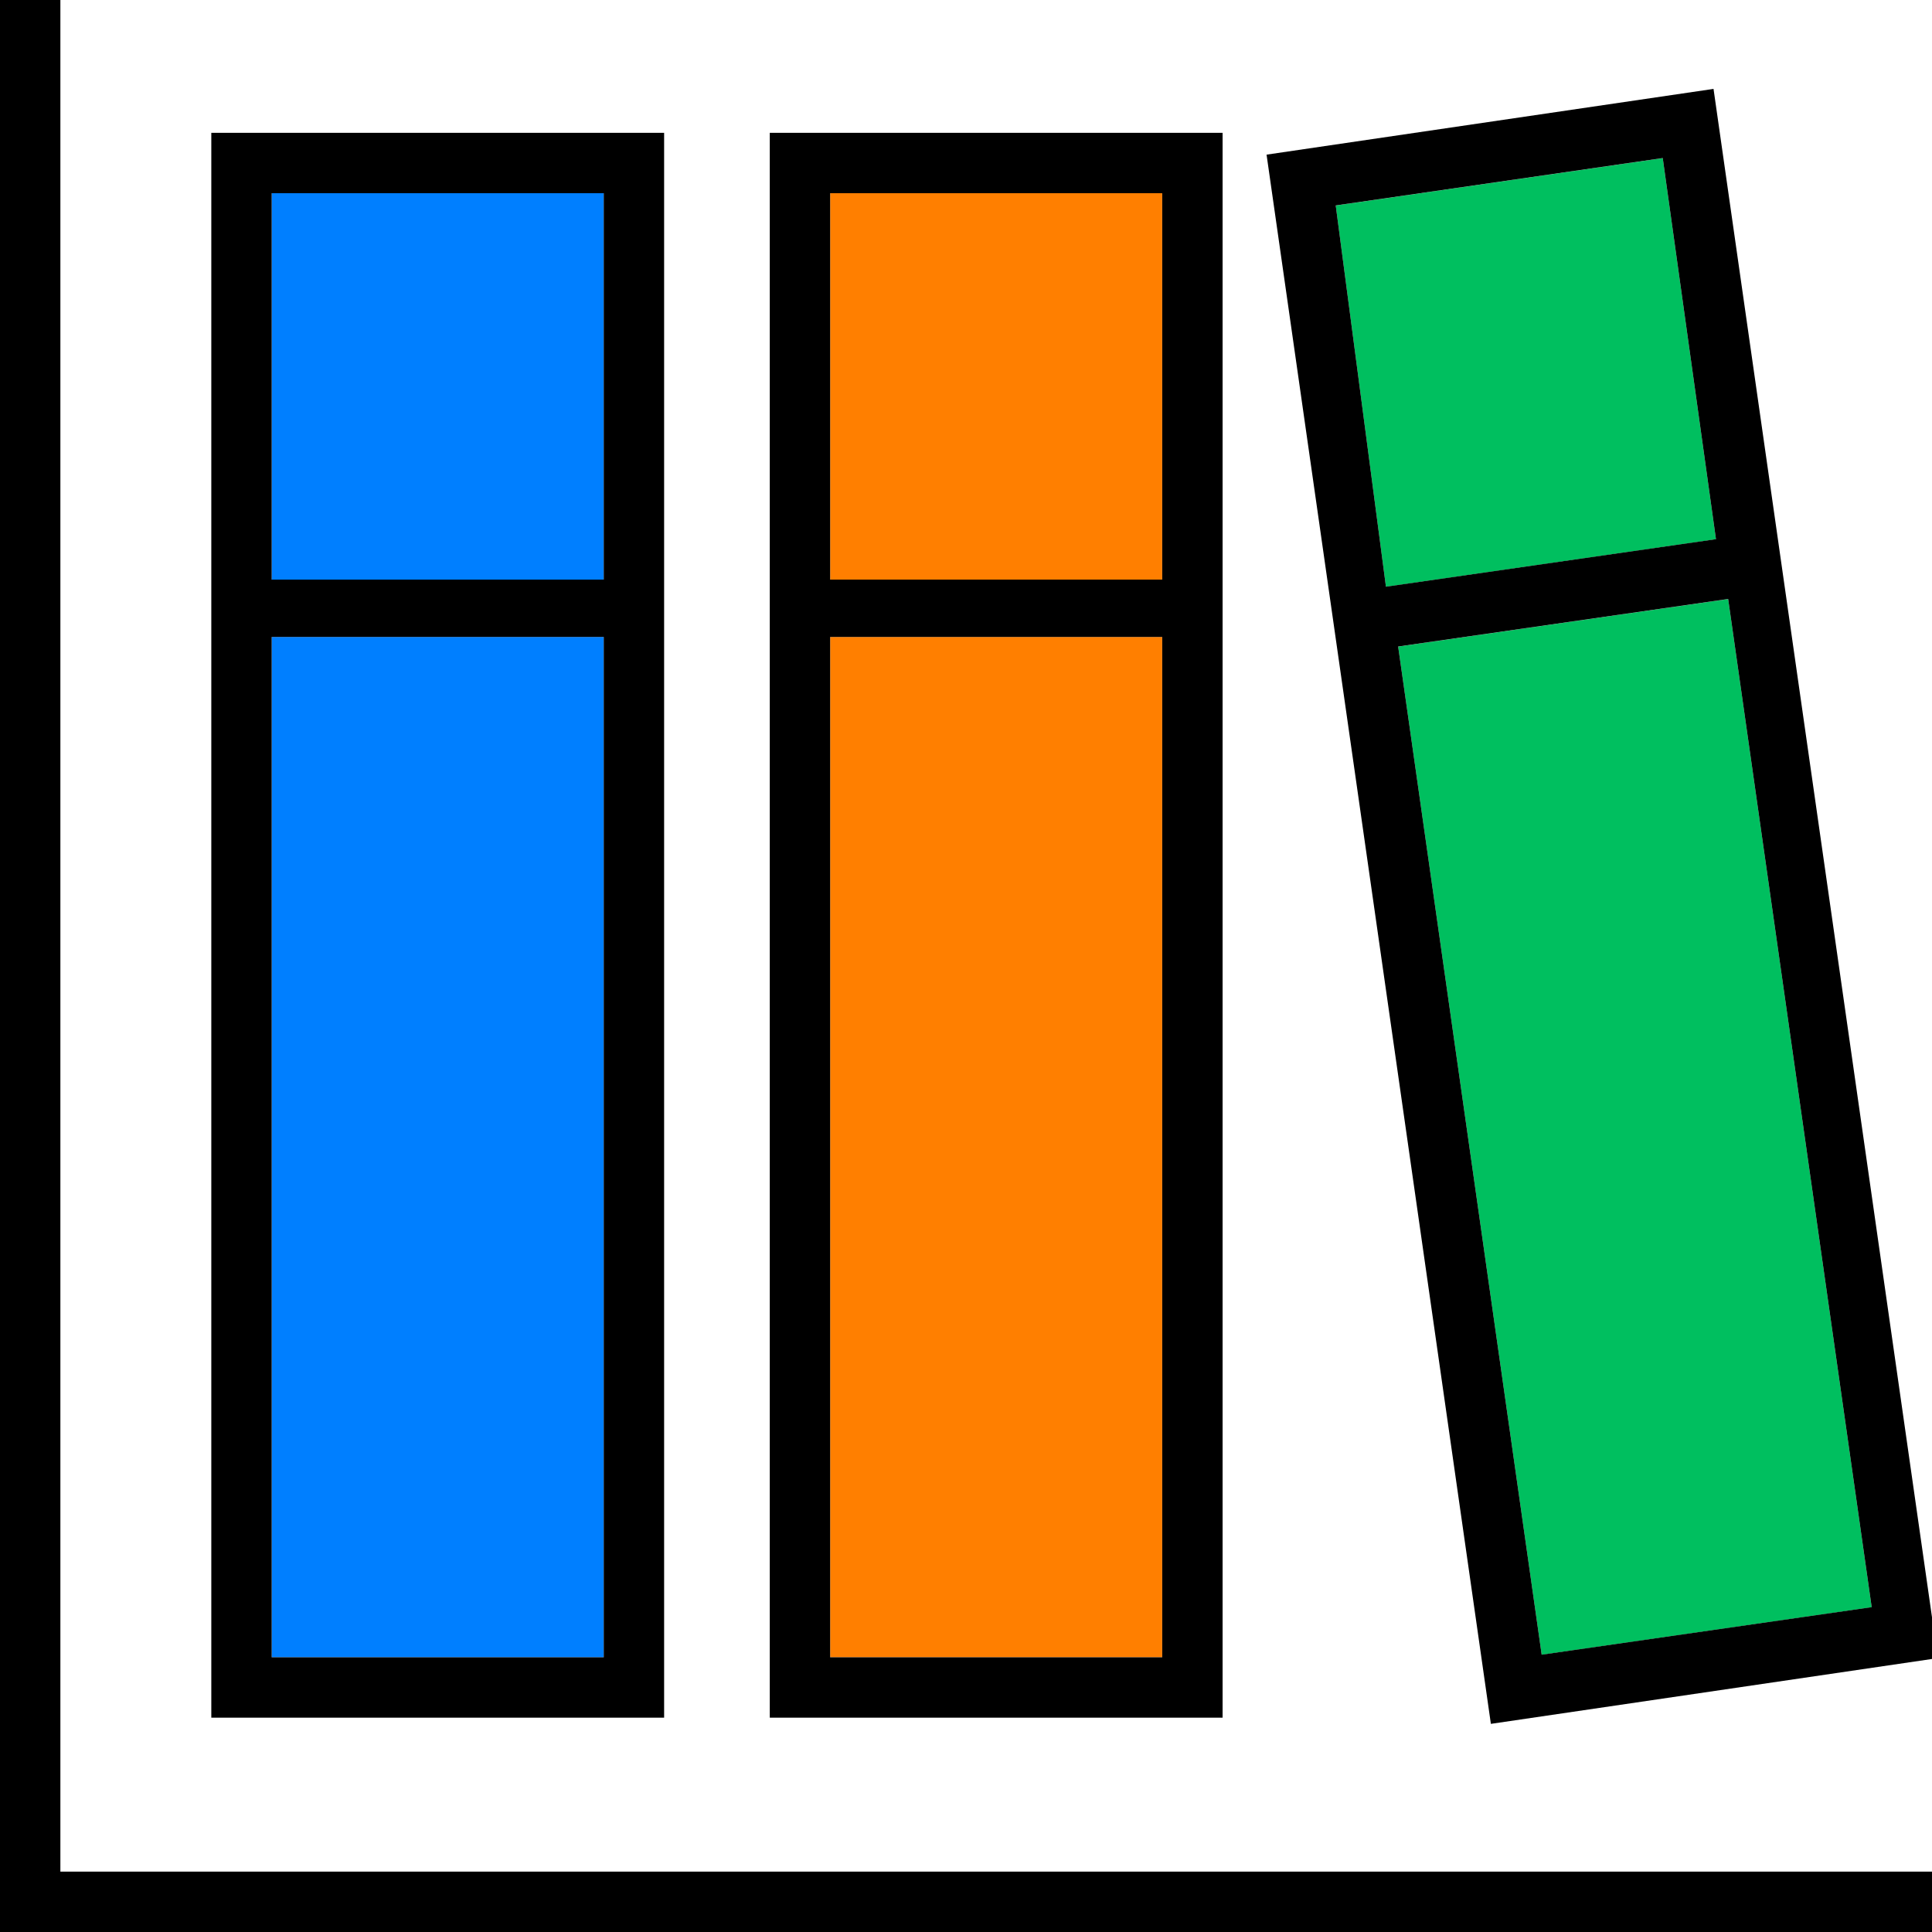
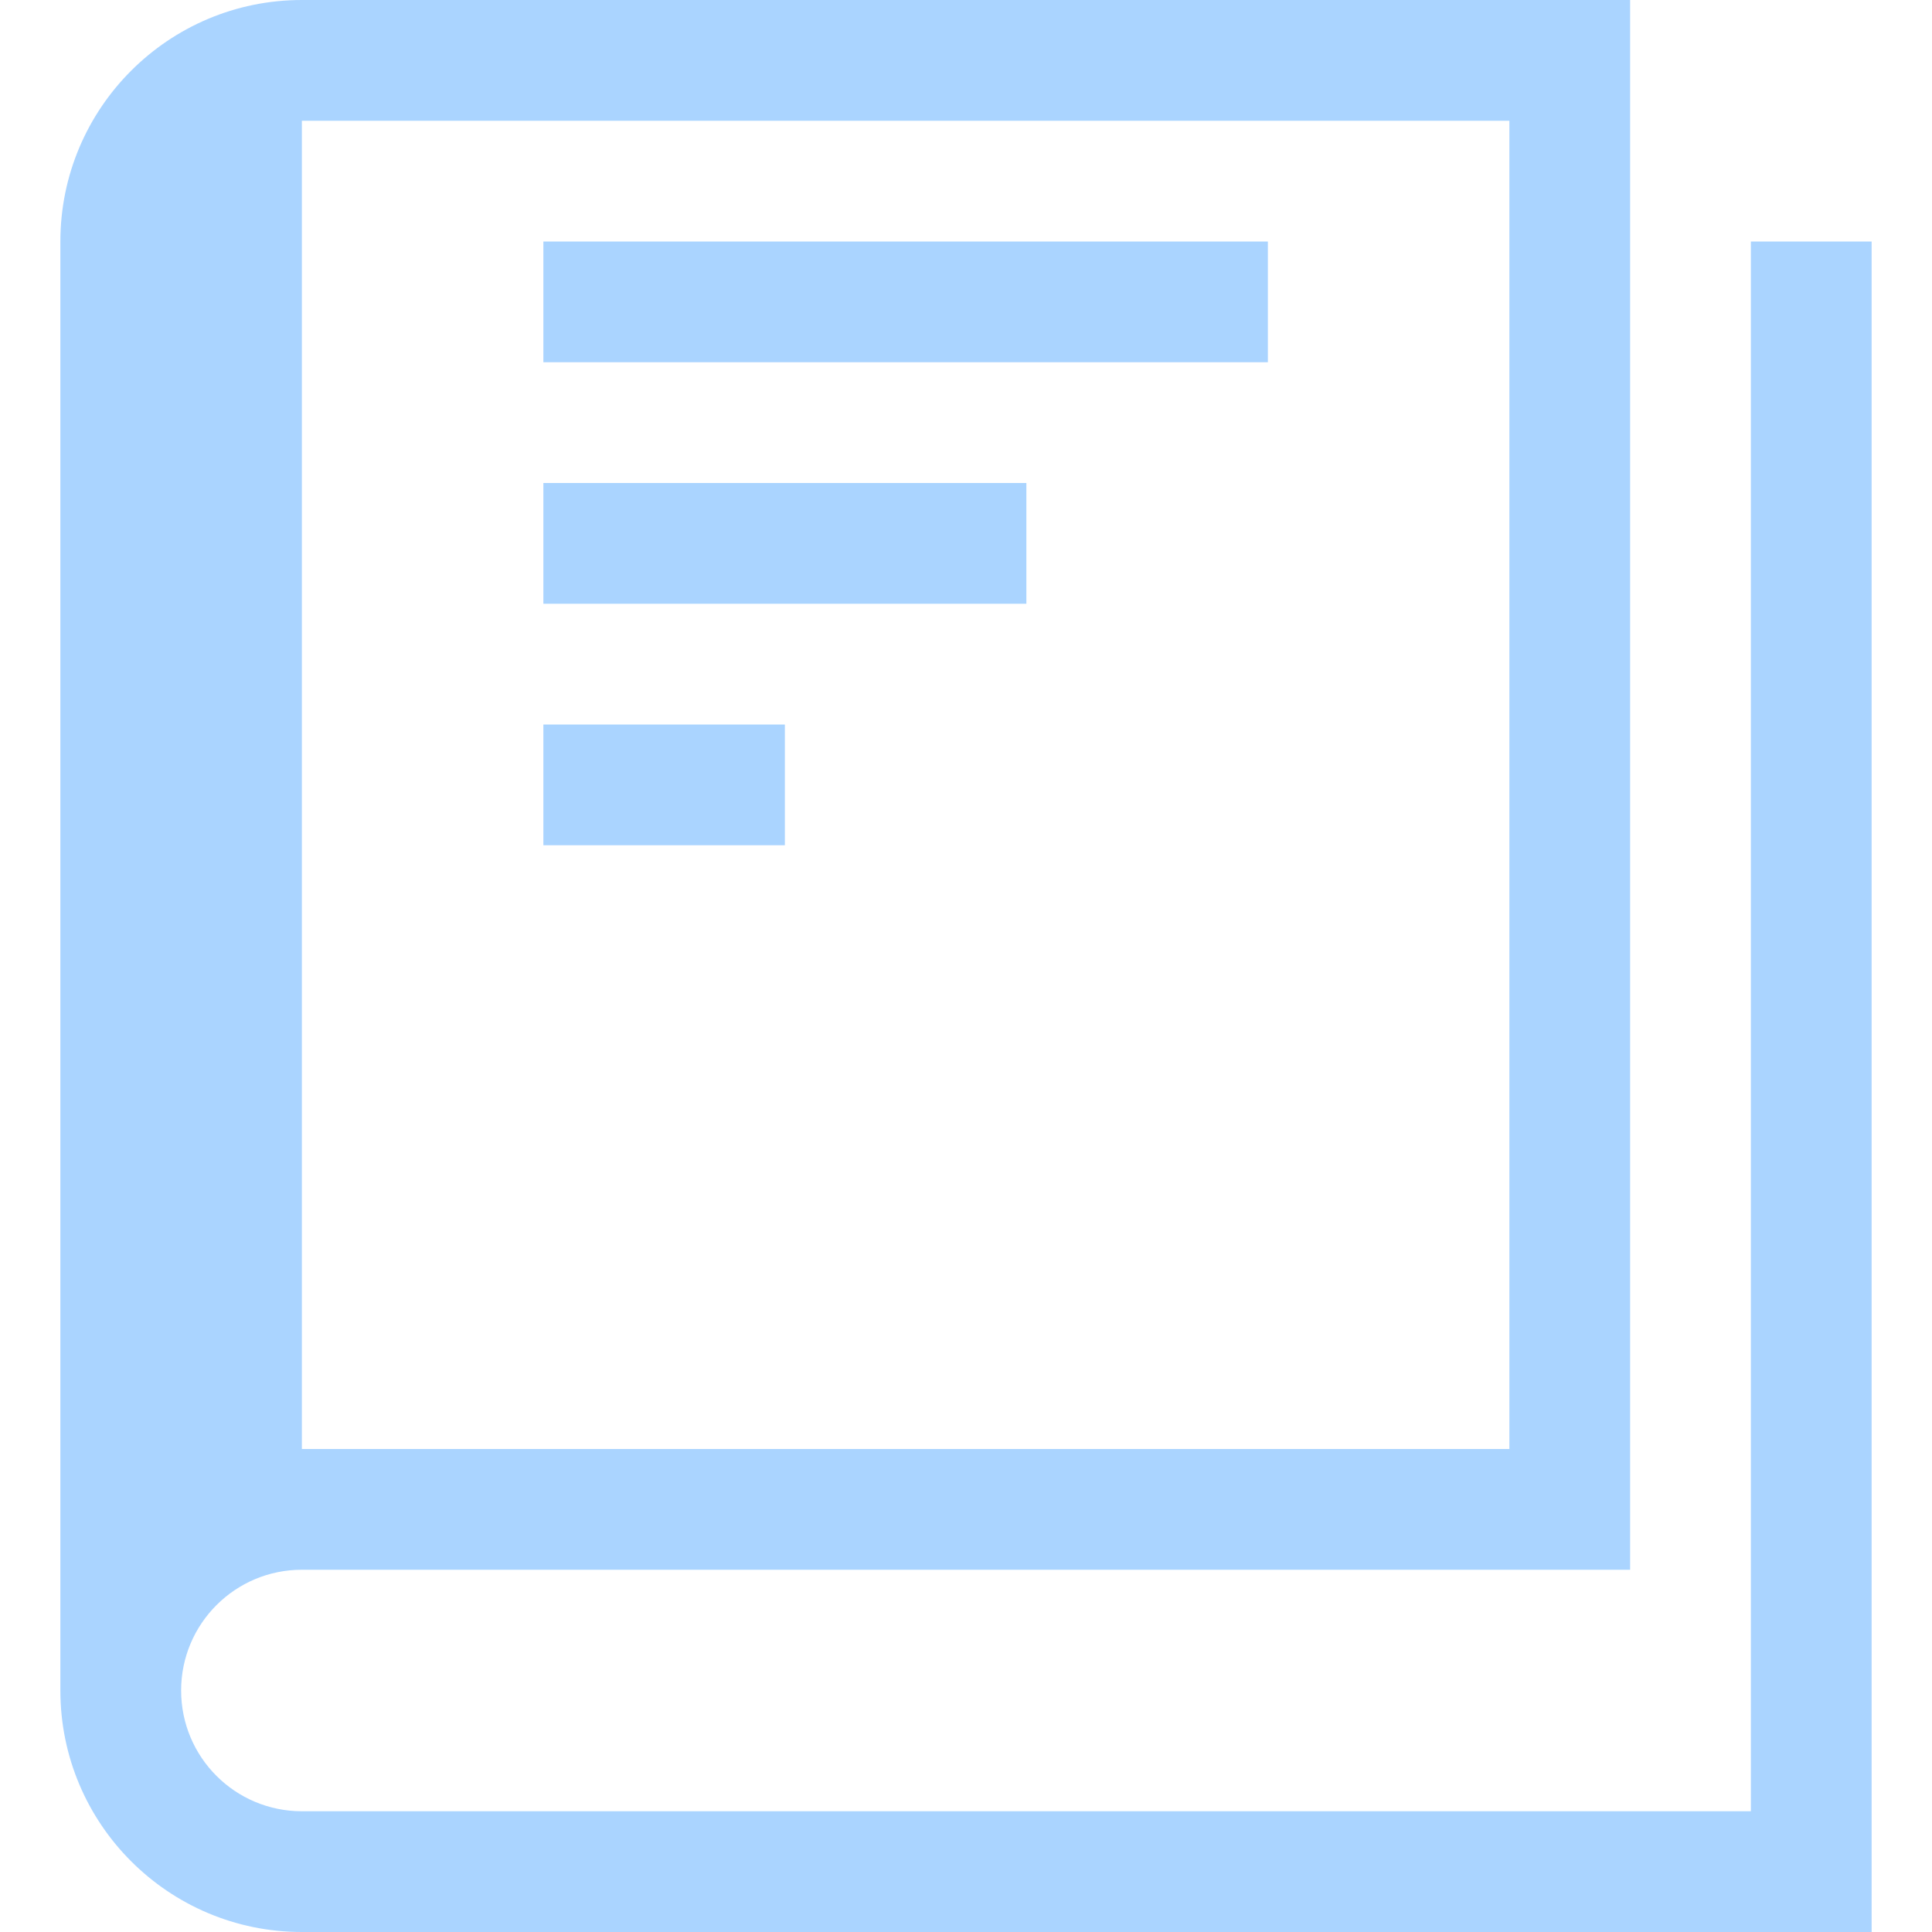
<svg xmlns="http://www.w3.org/2000/svg" width="512" height="512">
  <g>
-     <rect x="-1" y="-1" width="512" height="512" id="canvas_background" fill="none" />
+     <rect fill="none" id="canvas_background" height="512" width="512" y="-1" x="-1" />
  </g>
  <g>
-     <polygon stroke="null" points="16,0 0,0 0,512 512,512 512,496 16,496 " id="svg_1" />
-     <g id="svg_2">
-       <rect x="72" y="168.8" width="88" height="270.4" fill="#007fff" id="svg_3" />
-       <rect x="72" y="51.2" width="88" height="102.4" fill="#007fff" id="svg_4" />
+     <g id="svg_1">
+       <path fill="#aad4ff" id="svg_2" d="m464,64l0,416l-384,0c-17.672,0 -32,-14.312 -32,-32s14.328,-32 32,-32l352,0l0,-416l-352,0c-35.344,0 -64,28.656 -64,64l0,384c0,35.344 28.656,64 64,64l416,0l0,-448l-32,0zm-384,64l0,-32l0,-64l320,0l0,352l-320,0l0,-256zm256,-32l-192,0l0,-32l192,0l0,32zm-64,64l-128,0l0,-32l128,0l0,32zm-64,64l-64,0l0,-32l64,0l0,32z" />
+       <line stroke="null" stroke-linecap="null" stroke-linejoin="null" id="svg_19" y2="425" x2="432" y1="430" x1="99" fill-opacity="null" stroke-opacity="null" stroke-width="null" fill="#ffffaa" />
+       <line stroke-linecap="null" stroke-linejoin="null" id="svg_20" y2="427" x2="406" y1="430" x1="95" stroke-opacity="null" stroke-width="null" stroke="null" fill="#ffffaa" />
+       <line stroke-linecap="null" stroke-linejoin="null" id="svg_21" y2="275" x2="304" y1="276" x1="137" fill-opacity="null" stroke-opacity="null" stroke-width="null" stroke="null" fill="#ffffaa" />
    </g>
-     <g id="svg_5">
-       <rect x="220" y="51.2" width="88" height="102.4" fill="#ff7f00" id="svg_6" />
-       <rect x="220" y="168.8" width="88" height="270.4" fill="#ff7f00" id="svg_7" />
-     </g>
-     <path d="m56,455.2l120,0l0,-420l-120,0l0,420zm104,-16l-88,0l0,-270.4l88,0l0,270.4zm-88,-388l88,0l0,102.4l-88,0l0,-102.4z" id="svg_8" />
-     <path d="m204,455.2l120,0l0,-420l-120,0l0,420zm104,-16l-88,0l0,-270.4l88,0l0,270.4zm-88,-388l88,0l0,102.4l-88,0l0,-102.4z" id="svg_9" />
-     <g transform="rotate(-3 425,240.2) " id="svg_10">
-       <polygon points="459.8,144.6 451,43 363.8,51 371.8,152.6 " fill="#00bf5f" id="svg_11" />
-       <polygon points="462.08,160.608 374.432,168.576 374.2,168.6 398.2,437.4 398.376,437.384 486.016,429.416 486.2,429.4 462.2,160.6 " fill="#00bf5f" id="svg_12" />
-     </g>
-     <path transform="rotate(-3 424.6,240.2) " d="m465.4,25.4l-119.2,11.2l37.6,418.4l119.2,-11.2l-37.6,-418.4zm20.616,404.016l-87.64,7.968l-0.176,0.016l-24,-268.8l0.232,-0.024l87.64,-7.968l0.128,-0.008l24,268.8l-0.184,0.016zm-35.016,-386.416l8.8,101.6l-88,8l-8,-101.6l87.2,-8z" id="svg_13" stroke="null" />
+     <g id="svg_3" />
+     <g id="svg_4" />
+     <g id="svg_5" />
+     <g id="svg_6" />
+     <g id="svg_7" />
+     <g id="svg_8" />
+     <g id="svg_9" />
+     <g id="svg_10" />
+     <g id="svg_11" />
+     <g id="svg_12" />
+     <g id="svg_13" />
    <g id="svg_14" />
    <g id="svg_15" />
    <g id="svg_16" />
    <g id="svg_17" />
-     <g id="svg_18" />
-     <g id="svg_19" />
-     <g id="svg_20" />
-     <g id="svg_21" />
-     <g id="svg_22" />
-     <g id="svg_23" />
-     <g id="svg_24" />
-     <g id="svg_25" />
-     <g id="svg_26" />
-     <g id="svg_27" />
-     <g id="svg_28" />
  </g>
</svg>
